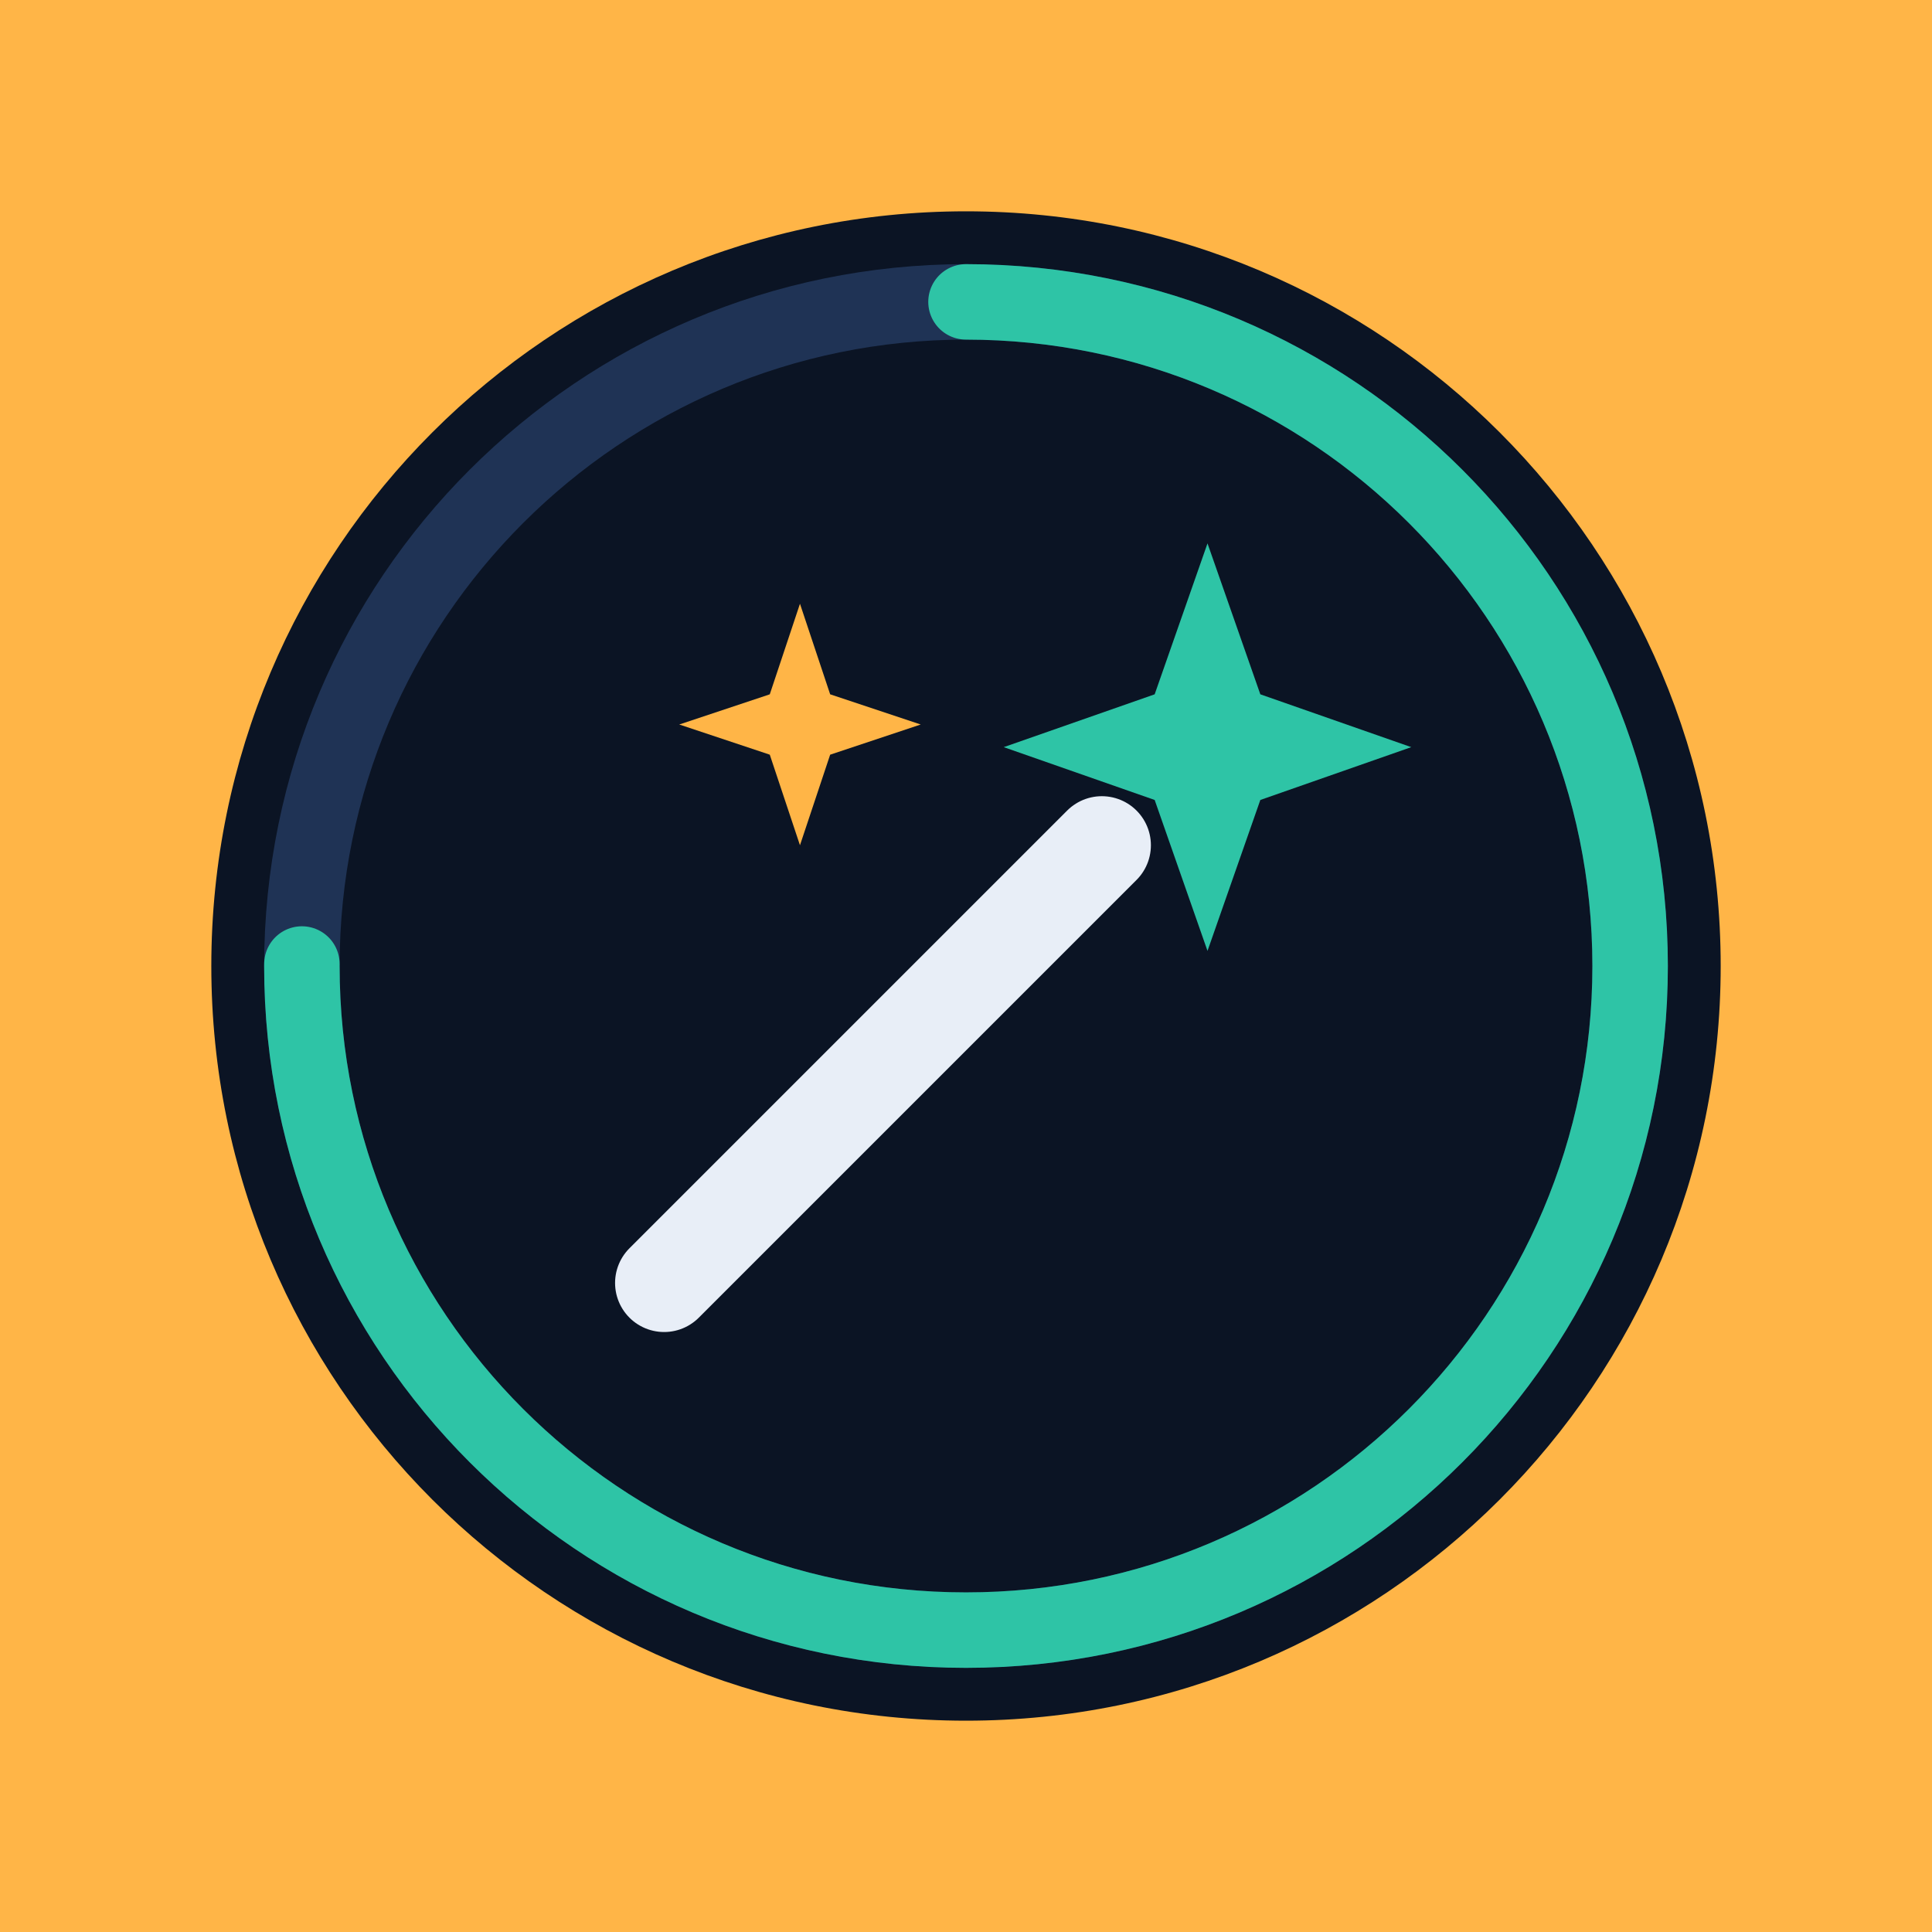
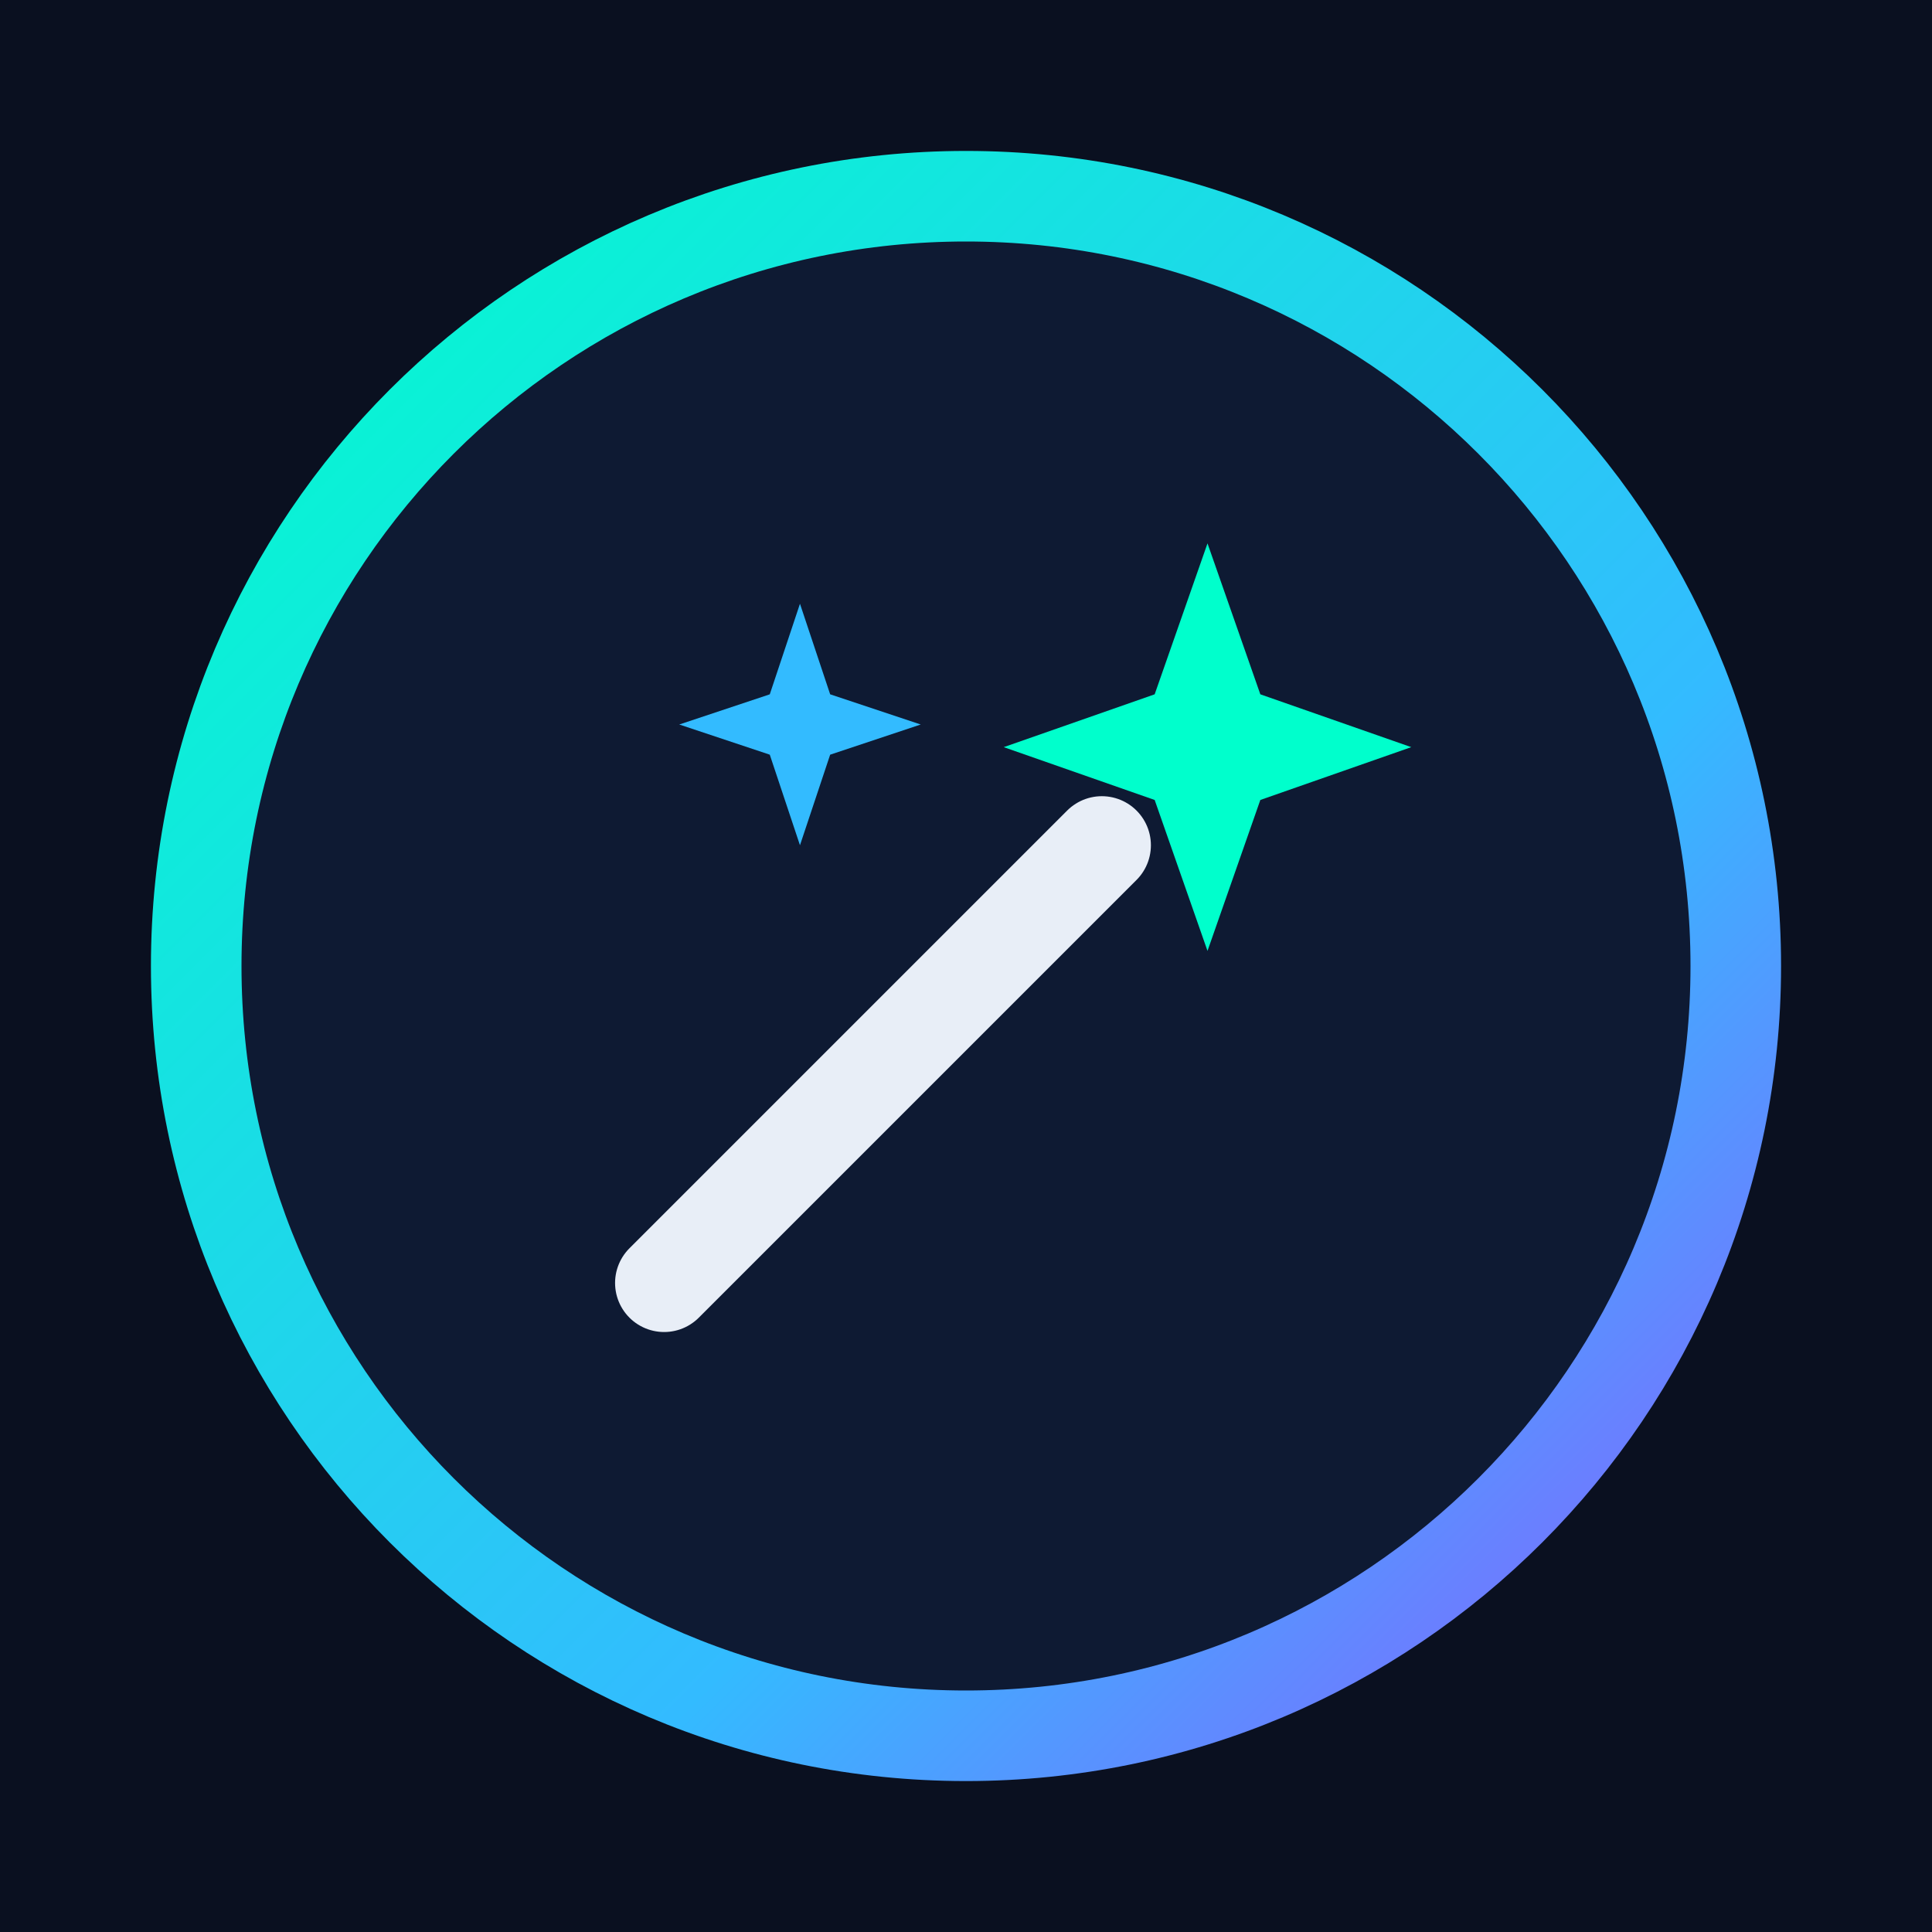
<svg xmlns="http://www.w3.org/2000/svg" width="256" height="256" viewBox="0 0 256 256">
-   <rect width="256" height="256" fill="#FFB547" />
-   <circle cx="128" cy="128" r="100" fill="#0B1424" />
-   <circle cx="128" cy="128" r="88" fill="none" stroke="#1F3355" stroke-width="10" />
-   <circle cx="128" cy="128" r="88" fill="none" stroke="#2EC4A6" stroke-width="10" stroke-linecap="round" stroke-dasharray="415 553" transform="rotate(-90 128 128)" />
+   <defs>
+     <linearGradient id="fi-ring" x1="0" y1="0" x2="1" y2="1">
+       <stop offset="0" stop-color="#00FFCC" />
+       <stop offset="0.65" stop-color="#33BBFF" />
+       <stop offset="1" stop-color="#8A5CFF" />
+     </linearGradient>
+   </defs>
+   <rect width="256" height="256" fill="#0A1020" />
+   <circle cx="128" cy="128" r="102" fill="#0E1A33" stroke="url(#fi-ring)" stroke-width="12" />
  <line x1="88" y1="170" x2="146" y2="112" stroke="#E8EEF7" stroke-width="13" stroke-linecap="round" />
-   <path d="M160 72 L167 92 L187 99 L167 106 L160 126 L153 106 L133 99 L153 92 Z" fill="#2EC4A6" />
-   <path d="M106 80 L110 92 L122 96 L110 100 L106 112 L102 100 L90 96 L102 92 Z" fill="#FFB547" />
+   <path d="M160 72 L167 92 L187 99 L167 106 L160 126 L153 106 L133 99 L153 92 Z" fill="#00FFCC" />
+   <path d="M106 80 L110 92 L122 96 L110 100 L106 112 L102 100 L90 96 L102 92 Z" fill="#33BBFF" />
</svg>
